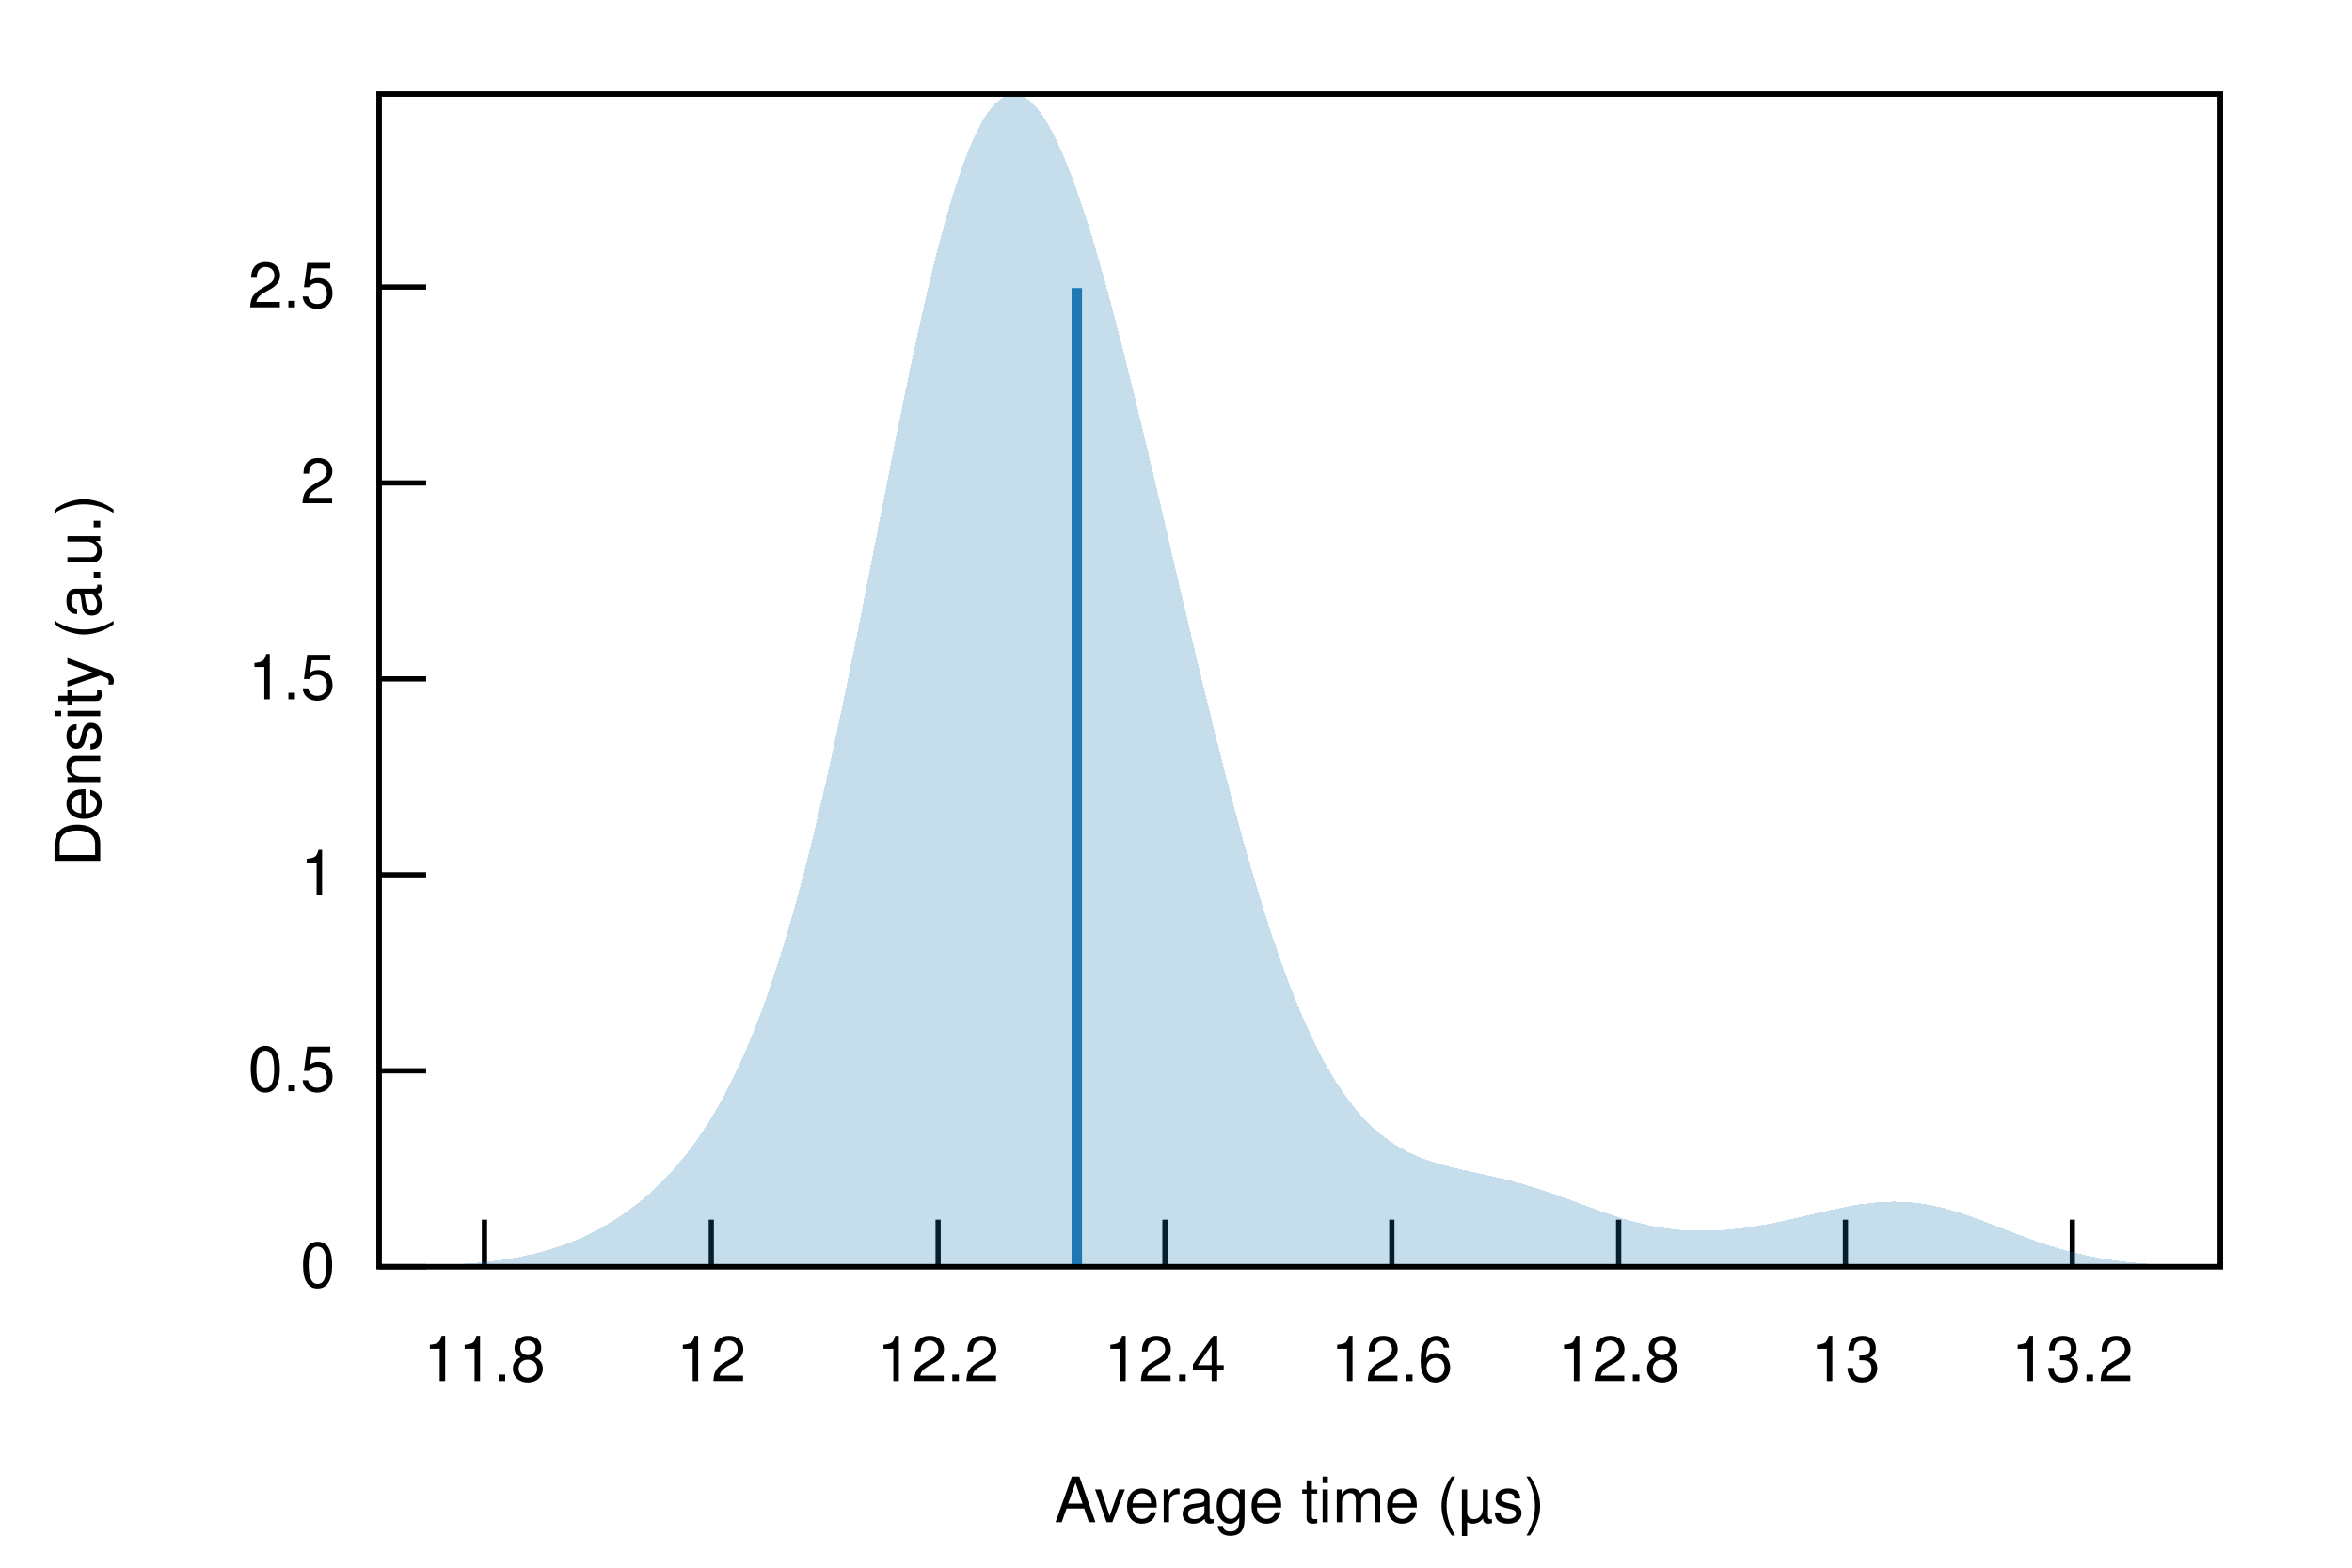
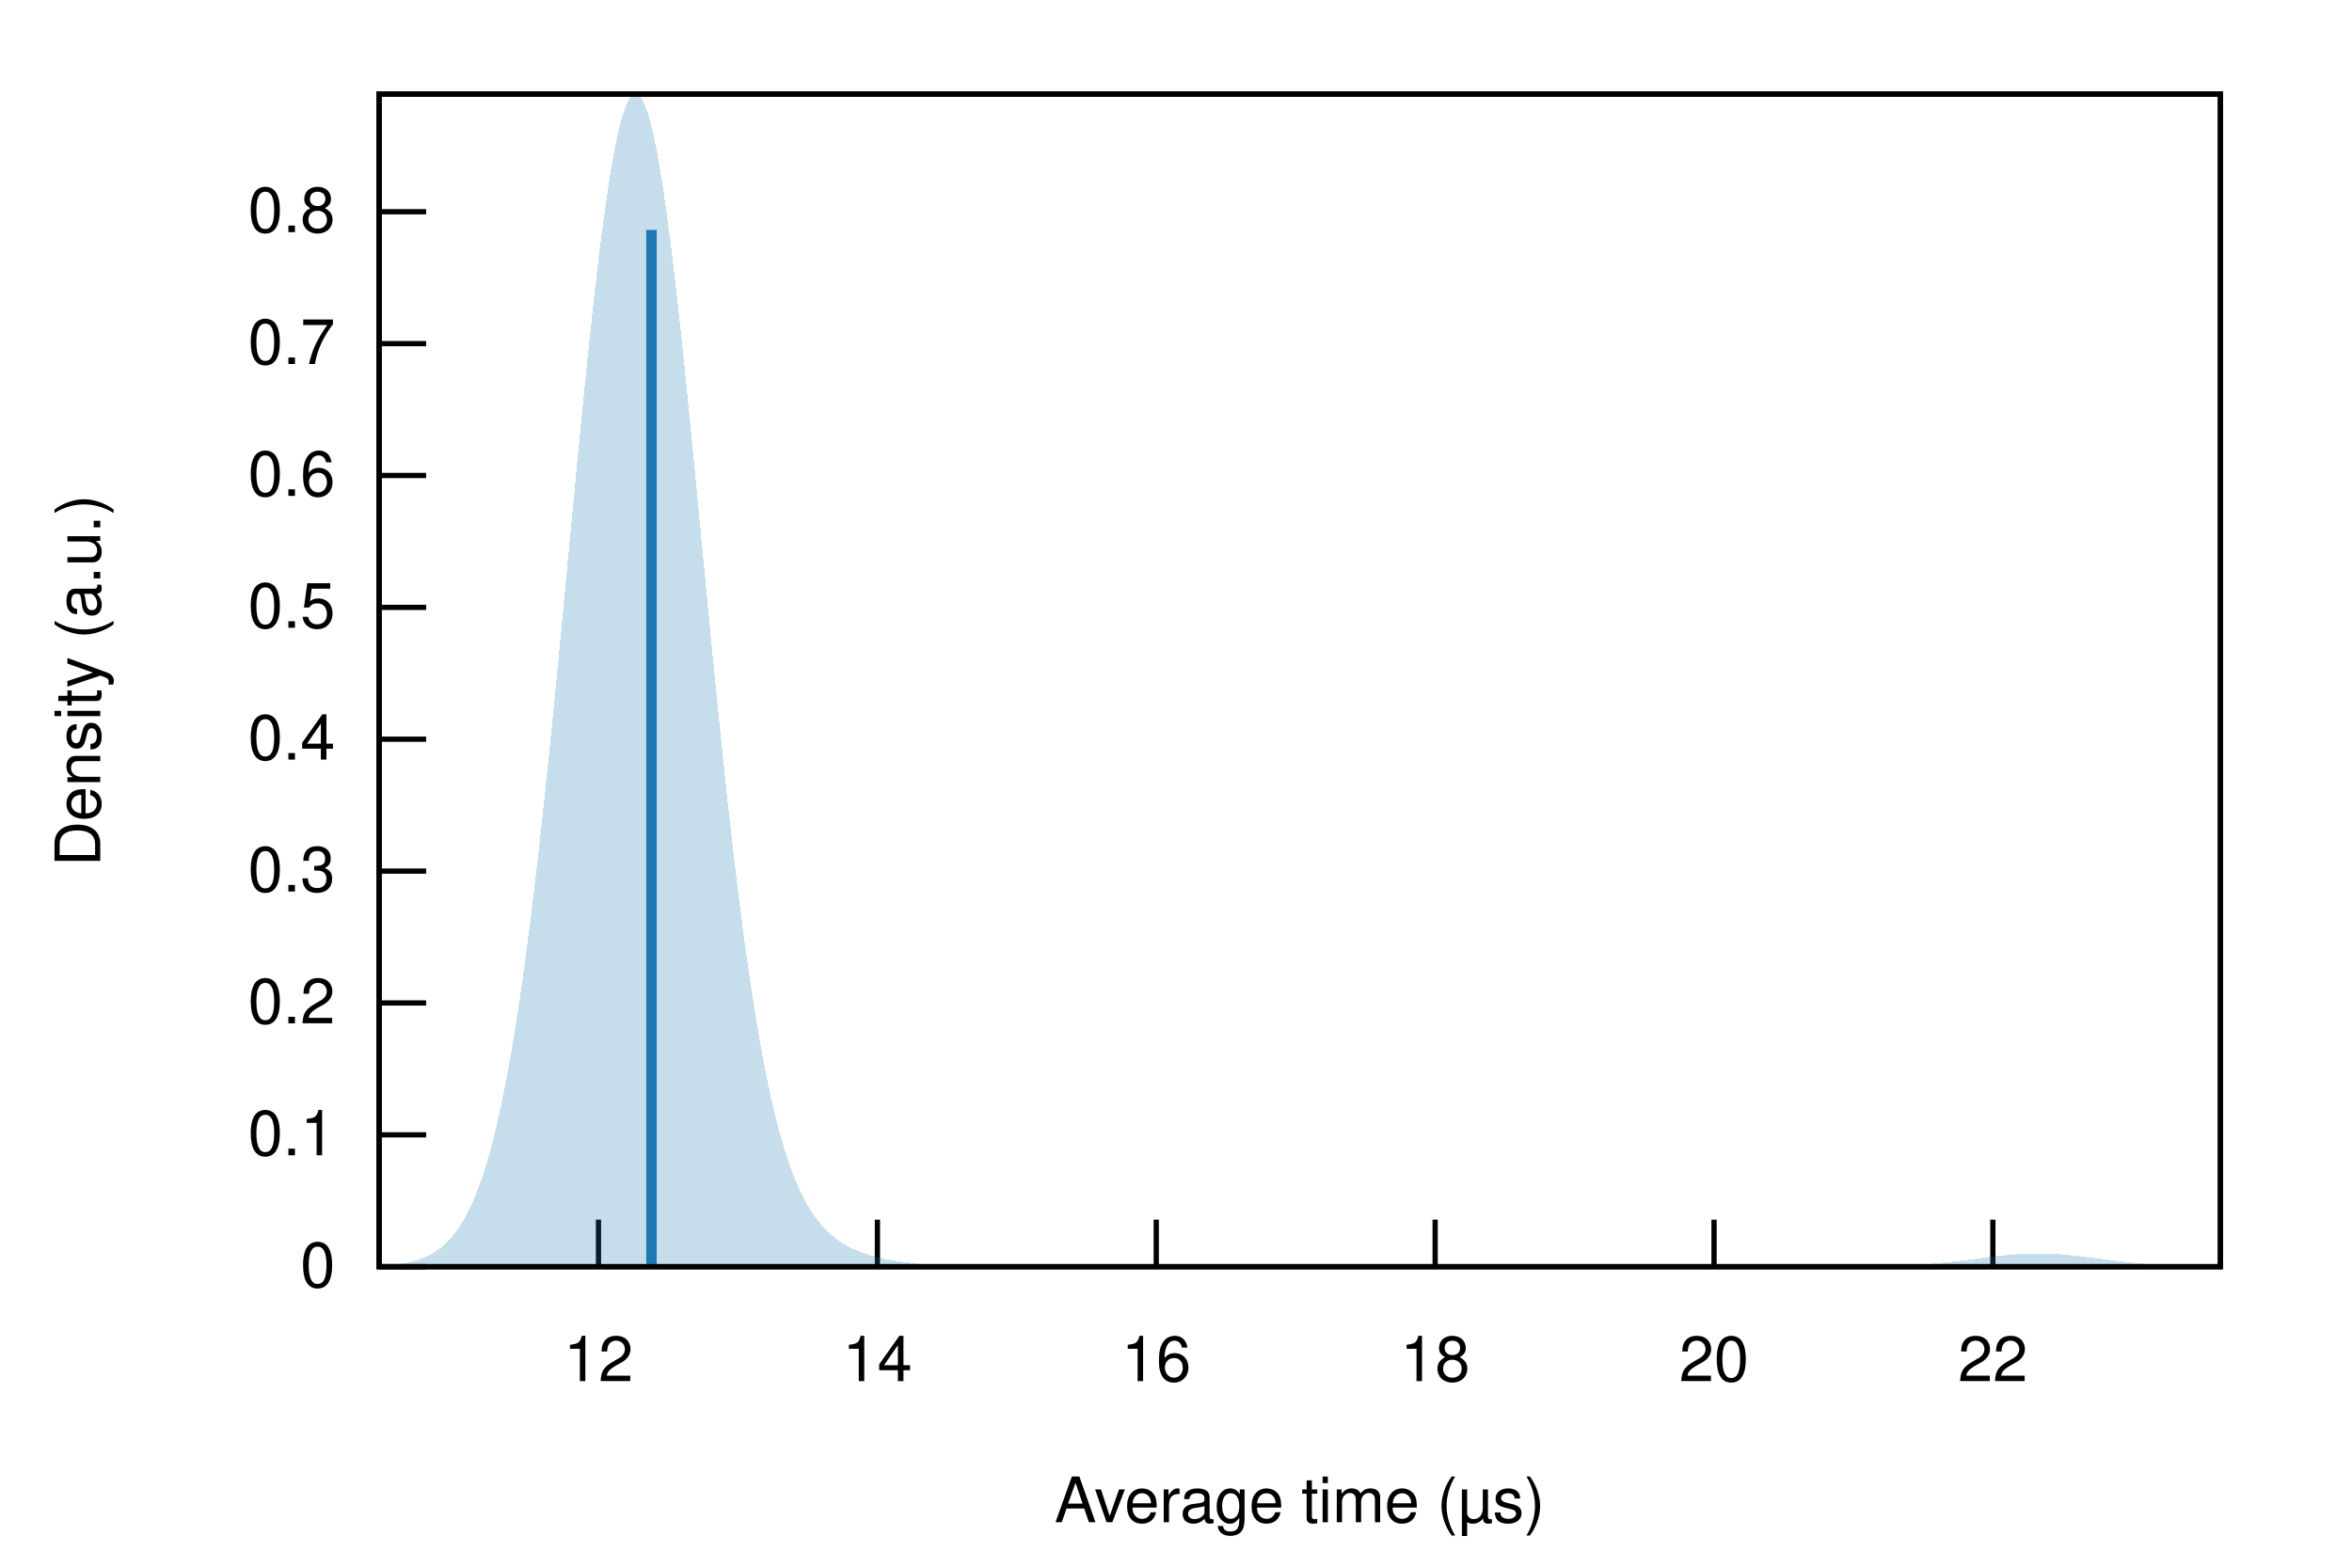
<svg xmlns="http://www.w3.org/2000/svg" xmlns:xlink="http://www.w3.org/1999/xlink" viewBox="0 0 450 300">
  <g id="gnuplot_canvas">
    <rect x="0" y="0" width="450" height="300" fill="none" />
    <defs>
      <circle id="gpDot" r="0.5" stroke-width="0.5" stroke="currentColor" />
      <path id="gpPt0" stroke-width="0.222" stroke="currentColor" d="M-1,0 h2 M0,-1 v2" />
      <path id="gpPt1" stroke-width="0.222" stroke="currentColor" d="M-1,-1 L1,1 M1,-1 L-1,1" />
      <path id="gpPt2" stroke-width="0.222" stroke="currentColor" d="M-1,0 L1,0 M0,-1 L0,1 M-1,-1 L1,1 M-1,1 L1,-1" />
      <rect id="gpPt3" stroke-width="0.222" stroke="currentColor" x="-1" y="-1" width="2" height="2" />
      <rect id="gpPt4" stroke-width="0.222" stroke="currentColor" fill="currentColor" x="-1" y="-1" width="2" height="2" />
      <circle id="gpPt5" stroke-width="0.222" stroke="currentColor" cx="0" cy="0" r="1" />
      <use xlink:href="#gpPt5" id="gpPt6" fill="currentColor" stroke="none" />
      <path id="gpPt7" stroke-width="0.222" stroke="currentColor" d="M0,-1.33 L-1.33,0.67 L1.33,0.67 z" />
      <use xlink:href="#gpPt7" id="gpPt8" fill="currentColor" stroke="none" />
      <use xlink:href="#gpPt7" id="gpPt9" stroke="currentColor" transform="rotate(180)" />
      <use xlink:href="#gpPt9" id="gpPt10" fill="currentColor" stroke="none" />
      <use xlink:href="#gpPt3" id="gpPt11" stroke="currentColor" transform="rotate(45)" />
      <use xlink:href="#gpPt11" id="gpPt12" fill="currentColor" stroke="none" />
      <path id="gpPt13" stroke-width="0.222" stroke="currentColor" d="M0,1.330 L1.265,0.411 L0.782,-1.067 L-0.782,-1.076 L-1.265,0.411 z" />
      <use xlink:href="#gpPt13" id="gpPt14" fill="currentColor" stroke="none" />
      <filter id="textbox" filterUnits="objectBoundingBox" x="0" y="0" height="1" width="1">
        <feFlood flood-color="white" flood-opacity="1" result="bgnd" />
        <feComposite in="SourceGraphic" in2="bgnd" operator="atop" />
      </filter>
      <filter id="greybox" filterUnits="objectBoundingBox" x="0" y="0" height="1" width="1">
        <feFlood flood-color="lightgrey" flood-opacity="1" result="grey" />
        <feComposite in="SourceGraphic" in2="grey" operator="atop" />
      </filter>
    </defs>
    <g fill="none" color="white" stroke="currentColor" stroke-width="1.00" stroke-linecap="butt" stroke-linejoin="miter">
</g>
    <g fill="none" color="black" stroke="currentColor" stroke-width="1.00" stroke-linecap="butt" stroke-linejoin="miter">
      <path stroke="black" d="M72.53,242.40 L81.53,242.40  " />
      <g transform="translate(64.14,246.30)" stroke="none" fill="black" font-family="Helvetica" font-size="12.00" text-anchor="end">
        <text>
          <tspan font-family="Helvetica"> 0</tspan>
        </text>
      </g>
    </g>
    <g fill="none" color="black" stroke="currentColor" stroke-width="1.00" stroke-linecap="butt" stroke-linejoin="miter">
-       <path stroke="black" d="M72.53,204.91 L81.53,204.91  " />
-       <g transform="translate(64.14,208.81)" stroke="none" fill="black" font-family="Helvetica" font-size="12.00" text-anchor="end">
+       <path stroke="black" d="M72.53,217.17 L81.53,217.17  " />
+       <g transform="translate(64.14,221.07)" stroke="none" fill="black" font-family="Helvetica" font-size="12.00" text-anchor="end">
+         <text>
+           <tspan font-family="Helvetica"> 0.1</tspan>
+         </text>
+       </g>
+     </g>
+     <g fill="none" color="black" stroke="currentColor" stroke-width="1.00" stroke-linecap="butt" stroke-linejoin="miter">
+       <path stroke="black" d="M72.53,191.93 L81.53,191.93  " />
+       <g transform="translate(64.14,195.83)" stroke="none" fill="black" font-family="Helvetica" font-size="12.00" text-anchor="end">
+         <text>
+           <tspan font-family="Helvetica"> 0.2</tspan>
+         </text>
+       </g>
+     </g>
+     <g fill="none" color="black" stroke="currentColor" stroke-width="1.00" stroke-linecap="butt" stroke-linejoin="miter">
+       <path stroke="black" d="M72.53,166.70 L81.53,166.70  " />
+       <g transform="translate(64.14,170.60)" stroke="none" fill="black" font-family="Helvetica" font-size="12.00" text-anchor="end">
+         <text>
+           <tspan font-family="Helvetica"> 0.3</tspan>
+         </text>
+       </g>
+     </g>
+     <g fill="none" color="black" stroke="currentColor" stroke-width="1.00" stroke-linecap="butt" stroke-linejoin="miter">
+       <path stroke="black" d="M72.53,141.46 L81.53,141.46  " />
+       <g transform="translate(64.14,145.36)" stroke="none" fill="black" font-family="Helvetica" font-size="12.00" text-anchor="end">
+         <text>
+           <tspan font-family="Helvetica"> 0.4</tspan>
+         </text>
+       </g>
+     </g>
+     <g fill="none" color="black" stroke="currentColor" stroke-width="1.00" stroke-linecap="butt" stroke-linejoin="miter">
+       <path stroke="black" d="M72.53,116.23 L81.53,116.23  " />
+       <g transform="translate(64.14,120.13)" stroke="none" fill="black" font-family="Helvetica" font-size="12.00" text-anchor="end">
        <text>
          <tspan font-family="Helvetica"> 0.5</tspan>
        </text>
      </g>
    </g>
    <g fill="none" color="black" stroke="currentColor" stroke-width="1.00" stroke-linecap="butt" stroke-linejoin="miter">
-       <path stroke="black" d="M72.53,167.41 L81.53,167.41  " />
-       <g transform="translate(64.14,171.31)" stroke="none" fill="black" font-family="Helvetica" font-size="12.00" text-anchor="end">
+       <path stroke="black" d="M72.53,90.99 L81.53,90.99  " />
+       <g transform="translate(64.14,94.89)" stroke="none" fill="black" font-family="Helvetica" font-size="12.00" text-anchor="end">
        <text>
-           <tspan font-family="Helvetica"> 1</tspan>
+           <tspan font-family="Helvetica"> 0.6</tspan>
        </text>
      </g>
    </g>
    <g fill="none" color="black" stroke="currentColor" stroke-width="1.00" stroke-linecap="butt" stroke-linejoin="miter">
-       <path stroke="black" d="M72.53,129.92 L81.53,129.92  " />
-       <g transform="translate(64.14,133.82)" stroke="none" fill="black" font-family="Helvetica" font-size="12.00" text-anchor="end">
+       <path stroke="black" d="M72.53,65.76 L81.53,65.76  " />
+       <g transform="translate(64.14,69.66)" stroke="none" fill="black" font-family="Helvetica" font-size="12.00" text-anchor="end">
        <text>
-           <tspan font-family="Helvetica"> 1.5</tspan>
+           <tspan font-family="Helvetica"> 0.7</tspan>
        </text>
      </g>
    </g>
    <g fill="none" color="black" stroke="currentColor" stroke-width="1.00" stroke-linecap="butt" stroke-linejoin="miter">
-       <path stroke="black" d="M72.53,92.42 L81.53,92.42  " />
-       <g transform="translate(64.14,96.32)" stroke="none" fill="black" font-family="Helvetica" font-size="12.00" text-anchor="end">
+       <path stroke="black" d="M72.53,40.52 L81.53,40.52  " />
+       <g transform="translate(64.14,44.42)" stroke="none" fill="black" font-family="Helvetica" font-size="12.00" text-anchor="end">
        <text>
-           <tspan font-family="Helvetica"> 2</tspan>
+           <tspan font-family="Helvetica"> 0.8</tspan>
        </text>
      </g>
    </g>
    <g fill="none" color="black" stroke="currentColor" stroke-width="1.00" stroke-linecap="butt" stroke-linejoin="miter">
-       <path stroke="black" d="M72.53,54.93 L81.53,54.93  " />
-       <g transform="translate(64.14,58.83)" stroke="none" fill="black" font-family="Helvetica" font-size="12.00" text-anchor="end">
-         <text>
-           <tspan font-family="Helvetica"> 2.5</tspan>
-         </text>
-       </g>
-     </g>
-     <g fill="none" color="black" stroke="currentColor" stroke-width="1.00" stroke-linecap="butt" stroke-linejoin="miter">
-       <path stroke="black" d="M92.69,242.40 L92.69,233.40  " />
-       <g transform="translate(92.69,264.30)" stroke="none" fill="black" font-family="Helvetica" font-size="12.00" text-anchor="middle">
-         <text>
-           <tspan font-family="Helvetica"> 11.8</tspan>
-         </text>
-       </g>
-     </g>
-     <g fill="none" color="black" stroke="currentColor" stroke-width="1.00" stroke-linecap="butt" stroke-linejoin="miter">
-       <path stroke="black" d="M136.09,242.40 L136.09,233.40  " />
-       <g transform="translate(136.09,264.30)" stroke="none" fill="black" font-family="Helvetica" font-size="12.00" text-anchor="middle">
+       <path stroke="black" d="M114.51,242.40 L114.51,233.40  " />
+       <g transform="translate(114.51,264.30)" stroke="none" fill="black" font-family="Helvetica" font-size="12.00" text-anchor="middle">
        <text>
          <tspan font-family="Helvetica"> 12</tspan>
        </text>
      </g>
    </g>
    <g fill="none" color="black" stroke="currentColor" stroke-width="1.00" stroke-linecap="butt" stroke-linejoin="miter">
-       <path stroke="black" d="M179.49,242.40 L179.49,233.40  " />
-       <g transform="translate(179.49,264.30)" stroke="none" fill="black" font-family="Helvetica" font-size="12.00" text-anchor="middle">
+       <path stroke="black" d="M167.87,242.40 L167.87,233.40  " />
+       <g transform="translate(167.87,264.30)" stroke="none" fill="black" font-family="Helvetica" font-size="12.00" text-anchor="middle">
        <text>
-           <tspan font-family="Helvetica"> 12.2</tspan>
+           <tspan font-family="Helvetica"> 14</tspan>
        </text>
      </g>
    </g>
    <g fill="none" color="black" stroke="currentColor" stroke-width="1.00" stroke-linecap="butt" stroke-linejoin="miter">
-       <path stroke="black" d="M222.89,242.40 L222.89,233.40  " />
-       <g transform="translate(222.89,264.30)" stroke="none" fill="black" font-family="Helvetica" font-size="12.00" text-anchor="middle">
+       <path stroke="black" d="M221.22,242.40 L221.22,233.40  " />
+       <g transform="translate(221.22,264.30)" stroke="none" fill="black" font-family="Helvetica" font-size="12.00" text-anchor="middle">
        <text>
-           <tspan font-family="Helvetica"> 12.4</tspan>
+           <tspan font-family="Helvetica"> 16</tspan>
        </text>
      </g>
    </g>
    <g fill="none" color="black" stroke="currentColor" stroke-width="1.00" stroke-linecap="butt" stroke-linejoin="miter">
-       <path stroke="black" d="M266.29,242.40 L266.29,233.40  " />
-       <g transform="translate(266.29,264.30)" stroke="none" fill="black" font-family="Helvetica" font-size="12.00" text-anchor="middle">
+       <path stroke="black" d="M274.58,242.40 L274.58,233.40  " />
+       <g transform="translate(274.58,264.30)" stroke="none" fill="black" font-family="Helvetica" font-size="12.00" text-anchor="middle">
        <text>
-           <tspan font-family="Helvetica"> 12.6</tspan>
+           <tspan font-family="Helvetica"> 18</tspan>
        </text>
      </g>
    </g>
    <g fill="none" color="black" stroke="currentColor" stroke-width="1.00" stroke-linecap="butt" stroke-linejoin="miter">
-       <path stroke="black" d="M309.69,242.40 L309.69,233.40  " />
-       <g transform="translate(309.69,264.30)" stroke="none" fill="black" font-family="Helvetica" font-size="12.00" text-anchor="middle">
+       <path stroke="black" d="M327.94,242.40 L327.94,233.40  " />
+       <g transform="translate(327.94,264.30)" stroke="none" fill="black" font-family="Helvetica" font-size="12.00" text-anchor="middle">
        <text>
-           <tspan font-family="Helvetica"> 12.8</tspan>
+           <tspan font-family="Helvetica"> 20</tspan>
        </text>
      </g>
    </g>
    <g fill="none" color="black" stroke="currentColor" stroke-width="1.00" stroke-linecap="butt" stroke-linejoin="miter">
-       <path stroke="black" d="M353.09,242.40 L353.09,233.40  " />
-       <g transform="translate(353.09,264.30)" stroke="none" fill="black" font-family="Helvetica" font-size="12.00" text-anchor="middle">
+       <path stroke="black" d="M381.29,242.40 L381.29,233.40  " />
+       <g transform="translate(381.29,264.30)" stroke="none" fill="black" font-family="Helvetica" font-size="12.00" text-anchor="middle">
        <text>
-           <tspan font-family="Helvetica"> 13</tspan>
-         </text>
-       </g>
-     </g>
-     <g fill="none" color="black" stroke="currentColor" stroke-width="1.00" stroke-linecap="butt" stroke-linejoin="miter">
-       <path stroke="black" d="M396.49,242.40 L396.49,233.40  " />
-       <g transform="translate(396.49,264.30)" stroke="none" fill="black" font-family="Helvetica" font-size="12.00" text-anchor="middle">
-         <text>
-           <tspan font-family="Helvetica"> 13.2</tspan>
+           <tspan font-family="Helvetica"> 22</tspan>
        </text>
      </g>
    </g>
    <g fill="none" color="black" stroke="currentColor" stroke-width="1.00" stroke-linecap="butt" stroke-linejoin="miter">
</g>
    <g fill="none" color="black" stroke="currentColor" stroke-width="1.00" stroke-linecap="butt" stroke-linejoin="miter">
      <path stroke="black" d="M72.53,18.01 L72.53,242.40 L424.82,242.40 L424.82,18.01 L72.53,18.01 Z  " />
    </g>
    <g fill="none" color="black" stroke="currentColor" stroke-width="1.00" stroke-linecap="butt" stroke-linejoin="miter">
</g>
    <g id="gnuplot_plot_1">
      <g fill="none" color="black" stroke="currentColor" stroke-width="1.00" stroke-linecap="butt" stroke-linejoin="miter">
        <g stroke="none" shape-rendering="crispEdges">
-           <polygon fill="rgb( 31, 120, 180)" fill-opacity="0.25" points="72.53,242.35 73.24,242.34 73.94,242.34 74.65,242.33 75.35,242.32 76.06,242.31 76.77,242.30 77.47,242.29 78.18,242.28 78.88,242.26 79.59,242.25 80.30,242.23 81.00,242.21 81.71,242.19 82.41,242.17 83.12,242.14 83.83,242.12 84.53,242.09 85.24,242.05 85.94,242.02 86.65,241.98 87.36,241.94 88.06,241.89 88.77,241.85 89.47,241.79 90.18,241.74 90.89,241.68 91.59,241.61 92.30,241.54 93.00,241.47 93.71,241.39 94.42,241.30 95.12,241.21 95.83,241.11 96.53,241.01 97.24,240.90 97.95,240.78 98.65,240.65 99.36,240.52 100.06,240.38 100.77,240.23 101.48,240.07 102.18,239.91 102.89,239.73 103.59,239.55 104.30,239.35 105.01,239.15 105.71,238.93 106.42,238.70 107.12,238.47 107.83,238.22 108.54,237.96 109.24,237.69 109.95,237.40 110.65,237.10 111.36,236.79 112.07,236.47 112.77,236.13 113.48,235.78 114.18,235.42 114.89,235.03 115.60,234.64 116.30,234.23 117.01,233.80 117.71,233.36 118.42,232.90 119.13,232.42 119.83,231.93 120.54,231.41 121.24,230.88 121.95,230.33 122.66,229.76 123.36,229.17 124.07,228.56 124.77,227.92 125.48,227.26 126.19,226.58 126.89,225.87 127.60,225.14 128.30,224.38 129.01,223.60 129.72,222.78 130.42,221.94 131.13,221.06 131.83,220.16 132.54,219.21 133.25,218.24 133.95,217.22 134.66,216.17 135.36,215.08 136.07,213.95 136.78,212.77 137.48,211.55 138.19,210.28 138.89,208.97 139.60,207.60 140.31,206.19 141.01,204.72 141.72,203.19 142.42,201.61 143.13,199.96 143.84,198.26 144.54,196.50 145.25,194.67 145.95,192.77 146.66,190.81 147.37,188.78 148.07,186.68 148.78,184.51 149.48,182.27 150.19,179.96 150.90,177.58 151.60,175.12 152.31,172.59 153.01,169.99 153.72,167.32 154.43,164.58 155.13,161.76 155.84,158.88 156.54,155.93 157.25,152.91 157.96,149.83 158.66,146.69 159.37,143.49 160.07,140.23 160.78,136.92 161.48,133.56 162.19,130.16 162.90,126.71 163.60,123.23 164.31,119.72 165.01,116.18 165.72,112.61 166.43,109.03 167.13,105.44 167.84,101.85 168.54,98.25 169.25,94.67 169.96,91.09 170.66,87.54 171.37,84.01 172.07,80.51 172.78,77.05 173.49,73.64 174.19,70.27 174.90,66.97 175.60,63.73 176.31,60.56 177.02,57.47 177.72,54.46 178.43,51.54 179.13,48.71 179.84,45.99 180.55,43.36 181.25,40.85 181.96,38.45 182.66,36.17 183.37,34.01 184.08,31.98 184.78,30.07 185.49,28.30 186.19,26.67 186.90,25.17 187.61,23.81 188.31,22.59 189.02,21.52 189.72,20.58 190.43,19.80 191.14,19.15 191.84,18.65 192.55,18.30 193.25,18.08 193.96,18.01 194.67,18.08 195.37,18.29 196.08,18.63 196.78,19.11 197.49,19.72 198.20,20.46 198.90,21.33 199.61,22.32 200.31,23.43 201.02,24.66 201.73,26.00 202.43,27.46 203.14,29.01 203.84,30.68 204.55,32.44 205.26,34.29 205.96,36.24 206.67,38.27 207.37,40.39 208.08,42.58 208.79,44.85 209.49,47.19 210.20,49.60 210.90,52.07 211.61,54.60 212.32,57.19 213.02,59.83 213.73,62.51 214.43,65.25 215.14,68.02 215.85,70.83 216.55,73.67 217.26,76.55 217.96,79.45 218.67,82.38 219.38,85.32 220.08,88.29 220.79,91.27 221.49,94.26 222.20,97.27 222.91,100.28 223.61,103.29 224.32,106.30 225.02,109.32 225.73,112.32 226.44,115.32 227.14,118.32 227.85,121.29 228.55,124.26 229.26,127.20 229.97,130.13 230.67,133.03 231.38,135.91 232.08,138.76 232.79,141.59 233.50,144.38 234.20,147.13 234.91,149.85 235.61,152.54 236.32,155.18 237.03,157.78 237.73,160.34 238.44,162.85 239.14,165.31 239.85,167.72 240.56,170.09 241.26,172.40 241.97,174.66 242.67,176.86 243.38,179.01 244.09,181.10 244.79,183.14 245.50,185.11 246.20,187.03 246.91,188.89 247.62,190.69 248.32,192.43 249.03,194.11 249.73,195.74 250.44,197.30 251.15,198.80 251.85,200.25 252.56,201.64 253.26,202.97 253.97,204.24 254.68,205.46 255.38,206.62 256.09,207.73 256.79,208.79 257.50,209.80 258.21,210.76 258.91,211.67 259.62,212.53 260.32,213.34 261.03,214.11 261.74,214.84 262.44,215.53 263.15,216.18 263.85,216.79 264.56,217.36 265.27,217.90 265.97,218.40 266.68,218.87 267.38,219.32 268.09,219.73 268.80,220.12 269.50,220.48 270.21,220.82 270.91,221.14 271.62,221.44 272.33,221.71 273.03,221.97 273.74,222.22 274.44,222.45 275.15,222.66 275.86,222.87 276.56,223.06 277.27,223.24 277.97,223.42 278.68,223.59 279.39,223.75 280.09,223.91 280.80,224.07 281.50,224.22 282.21,224.38 282.92,224.53 283.62,224.68 284.33,224.84 285.03,224.99 285.74,225.15 286.45,225.32 287.15,225.48 287.86,225.65 288.56,225.83 289.27,226.01 289.98,226.20 290.68,226.39 291.39,226.59 292.09,226.80 292.80,227.01 293.51,227.23 294.21,227.45 294.92,227.68 295.62,227.91 296.33,228.15 297.04,228.40 297.74,228.65 298.45,228.90 299.15,229.15 299.86,229.41 300.57,229.67 301.27,229.93 301.98,230.20 302.68,230.46 303.39,230.72 304.10,230.98 304.80,231.24 305.51,231.49 306.21,231.75 306.92,232.00 307.63,232.24 308.33,232.48 309.04,232.71 309.74,232.94 310.45,233.16 311.16,233.37 311.86,233.57 312.57,233.76 313.27,233.95 313.98,234.12 314.69,234.29 315.39,234.45 316.10,234.59 316.80,234.73 317.51,234.85 318.22,234.97 318.92,235.07 319.63,235.17 320.33,235.25 321.04,235.32 321.75,235.38 322.45,235.43 323.16,235.47 323.86,235.50 324.57,235.52 325.28,235.53 325.98,235.53 326.69,235.52 327.39,235.50 328.10,235.48 328.81,235.44 329.51,235.39 330.22,235.34 330.92,235.28 331.63,235.21 332.34,235.13 333.04,235.05 333.75,234.95 334.45,234.86 335.16,234.75 335.87,234.64 336.57,234.52 337.28,234.40 337.98,234.27 338.69,234.13 339.39,233.99 340.10,233.85 340.81,233.70 341.51,233.55 342.22,233.40 342.92,233.24 343.63,233.08 344.34,232.91 345.04,232.75 345.75,232.59 346.45,232.42 347.16,232.25 347.87,232.09 348.57,231.93 349.28,231.76 349.98,231.61 350.69,231.45 351.40,231.30 352.10,231.15 352.81,231.01 353.51,230.87 354.22,230.74 354.93,230.62 355.63,230.51 356.34,230.40 357.04,230.31 357.75,230.22 358.46,230.15 359.16,230.08 359.87,230.03 360.57,229.99 361.28,229.96 361.99,229.95 362.69,229.95 363.40,229.96 364.10,229.98 364.81,230.02 365.52,230.08 366.22,230.15 366.93,230.23 367.63,230.32 368.34,230.43 369.05,230.56 369.75,230.69 370.46,230.84 371.16,231.00 371.87,231.18 372.58,231.37 373.28,231.56 373.99,231.77 374.69,231.99 375.40,232.21 376.11,232.45 376.81,232.69 377.52,232.94 378.22,233.19 378.93,233.45 379.64,233.72 380.34,233.99 381.05,234.26 381.75,234.53 382.46,234.81 383.17,235.08 383.87,235.36 384.58,235.63 385.28,235.91 385.99,236.18 386.70,236.45 387.40,236.71 388.11,236.97 388.81,237.23 389.52,237.48 390.23,237.72 390.93,237.96 391.64,238.20 392.34,238.42 393.05,238.64 393.76,238.85 394.46,239.06 395.17,239.26 395.87,239.45 396.58,239.63 397.29,239.81 397.99,239.97 398.70,240.13 399.40,240.29 400.11,240.43 400.82,240.57 401.52,240.70 402.23,240.82 402.93,240.94 403.64,241.05 404.35,241.15 405.05,241.25 405.76,241.34 406.46,241.43 407.17,241.51 407.88,241.58 408.58,241.65 409.29,241.72 409.99,241.78 410.70,241.83 411.41,241.88 412.11,241.93 412.82,241.97 413.52,242.01 414.23,242.05 414.94,242.08 415.64,242.11 416.35,242.14 417.05,242.17 417.76,242.19 418.47,242.21 419.17,242.23 419.88,242.25 420.58,242.27 421.29,242.28 422.00,242.29 422.70,242.31 423.41,242.32 424.11,242.33 424.82,242.33 424.82,242.40 424.11,242.40 423.41,242.40 422.70,242.40 422.00,242.40 421.29,242.40 420.58,242.40 419.88,242.40 419.17,242.40 418.47,242.40 417.76,242.40 417.05,242.40 416.35,242.40 415.64,242.40 414.94,242.40 414.23,242.40 413.52,242.40 412.82,242.40 412.11,242.40 411.41,242.40 410.70,242.40 409.99,242.40 409.29,242.40 408.58,242.40 407.88,242.40 407.17,242.40 406.46,242.40 405.76,242.40 405.05,242.40 404.35,242.40 403.64,242.40 402.93,242.40 402.23,242.40 401.52,242.40 400.82,242.40 400.11,242.40 399.40,242.40 398.70,242.40 397.99,242.40 397.29,242.40 396.58,242.40 395.87,242.40 395.17,242.40 394.46,242.40 393.76,242.40 393.05,242.40 392.34,242.40 391.64,242.40 390.93,242.40 390.23,242.40 389.52,242.40 388.81,242.40 388.11,242.40 387.40,242.40 386.70,242.40 385.99,242.40 385.28,242.40 384.58,242.40 383.87,242.40 383.17,242.40 382.46,242.40 381.75,242.40 381.05,242.40 380.34,242.40 379.64,242.40 378.93,242.40 378.22,242.40 377.52,242.40 376.81,242.40 376.11,242.40 375.40,242.40 374.69,242.40 373.99,242.40 373.28,242.40 372.58,242.40 371.87,242.40 371.16,242.40 370.46,242.40 369.75,242.40 369.05,242.40 368.34,242.40 367.63,242.40 366.93,242.40 366.22,242.40 365.52,242.40 364.81,242.40 364.10,242.40 363.40,242.40 362.69,242.40 361.99,242.40 361.28,242.40 360.57,242.40 359.87,242.40 359.16,242.40 358.46,242.40 357.75,242.40 357.04,242.40 356.34,242.40 355.63,242.40 354.93,242.40 354.22,242.40 353.51,242.40 352.81,242.40 352.10,242.40 351.40,242.40 350.69,242.40 349.98,242.40 349.28,242.40 348.57,242.40 347.87,242.40 347.16,242.40 346.45,242.40 345.75,242.40 345.04,242.40 344.34,242.40 343.63,242.40 342.92,242.40 342.22,242.40 341.51,242.40 340.81,242.40 340.10,242.40 339.39,242.40 338.69,242.40 337.98,242.40 337.28,242.40 336.57,242.40 335.87,242.40 335.16,242.40 334.45,242.40 333.75,242.40 333.04,242.40 332.34,242.40 331.63,242.40 330.92,242.40 330.22,242.40 329.51,242.40 328.81,242.40 328.10,242.40 327.39,242.40 326.69,242.40 325.98,242.40 325.28,242.40 324.57,242.40 323.86,242.40 323.16,242.40 322.45,242.40 321.75,242.40 321.04,242.40 320.33,242.40 319.63,242.40 318.92,242.40 318.22,242.40 317.51,242.40 316.80,242.40 316.10,242.40 315.39,242.40 314.69,242.40 313.98,242.40 313.27,242.40 312.57,242.40 311.86,242.40 311.16,242.40 310.45,242.40 309.74,242.40 309.04,242.40 308.33,242.40 307.63,242.40 306.92,242.40 306.21,242.40 305.51,242.40 304.80,242.40 304.10,242.40 303.39,242.40 302.68,242.40 301.98,242.40 301.27,242.40 300.57,242.40 299.86,242.40 299.15,242.40 298.45,242.40 297.74,242.40 297.04,242.40 296.33,242.40 295.62,242.40 294.92,242.40 294.21,242.40 293.51,242.40 292.80,242.40 292.09,242.40 291.39,242.40 290.68,242.40 289.98,242.40 289.27,242.40 288.56,242.40 287.86,242.40 287.15,242.40 286.45,242.40 285.74,242.40 285.03,242.40 284.33,242.40 283.62,242.40 282.92,242.40 282.21,242.40 281.50,242.40 280.80,242.40 280.09,242.40 279.39,242.40 278.68,242.40 277.97,242.40 277.27,242.40 276.56,242.40 275.86,242.40 275.15,242.40 274.44,242.40 273.74,242.40 273.03,242.40 272.33,242.40 271.62,242.40 270.91,242.40 270.21,242.40 269.50,242.40 268.80,242.40 268.09,242.40 267.38,242.40 266.68,242.40 265.97,242.40 265.27,242.40 264.56,242.40 263.85,242.40 263.15,242.40 262.44,242.40 261.74,242.40 261.03,242.40 260.32,242.40 259.62,242.40 258.91,242.40 258.21,242.40 257.50,242.40 256.79,242.40 256.09,242.40 255.38,242.40 254.68,242.40 253.97,242.40 253.26,242.40 252.56,242.40 251.85,242.40 251.15,242.40 250.44,242.40 249.73,242.40 249.03,242.40 248.32,242.40 247.62,242.40 246.91,242.40 246.20,242.40 245.50,242.40 244.79,242.40 244.09,242.40 243.38,242.40 242.67,242.40 241.97,242.40 241.26,242.40 240.56,242.40 239.85,242.40 239.14,242.40 238.44,242.40 237.73,242.40 237.03,242.40 236.32,242.40 235.61,242.40 234.91,242.40 234.20,242.40 233.50,242.40 232.79,242.40 232.08,242.40 231.38,242.40 230.67,242.40 229.97,242.40 229.26,242.40 228.55,242.40 227.85,242.40 227.14,242.40 226.44,242.40 225.73,242.40 225.02,242.40 224.32,242.40 223.61,242.40 222.91,242.40 222.20,242.40 221.49,242.40 220.79,242.40 220.08,242.40 219.38,242.40 218.67,242.40 217.96,242.40 217.26,242.40 216.55,242.40 215.85,242.40 215.14,242.40 214.43,242.40 213.73,242.40 213.02,242.40 212.32,242.40 211.61,242.40 210.90,242.40 210.20,242.40 209.49,242.40 208.79,242.40 208.08,242.40 207.37,242.40 206.67,242.40 205.96,242.40 205.26,242.40 204.55,242.40 203.84,242.40 203.14,242.40 202.43,242.40 201.73,242.40 201.02,242.40 200.31,242.40 199.61,242.40 198.90,242.40 198.20,242.40 197.49,242.40 196.78,242.40 196.08,242.40 195.37,242.40 194.67,242.40 193.96,242.40 193.25,242.40 192.55,242.40 191.84,242.40 191.14,242.40 190.43,242.40 189.72,242.40 189.02,242.40 188.31,242.40 187.61,242.40 186.90,242.40 186.19,242.40 185.49,242.40 184.78,242.40 184.08,242.40 183.37,242.40 182.66,242.40 181.96,242.40 181.25,242.40 180.55,242.40 179.84,242.40 179.13,242.40 178.43,242.40 177.72,242.40 177.02,242.40 176.31,242.40 175.60,242.40 174.90,242.40 174.19,242.40 173.49,242.40 172.78,242.40 172.07,242.40 171.37,242.40 170.66,242.40 169.96,242.40 169.25,242.40 168.54,242.40 167.84,242.40 167.13,242.40 166.43,242.40 165.72,242.40 165.01,242.40 164.31,242.40 163.60,242.40 162.90,242.40 162.19,242.40 161.48,242.40 160.78,242.40 160.07,242.40 159.37,242.40 158.66,242.40 157.96,242.40 157.25,242.40 156.54,242.40 155.84,242.40 155.13,242.40 154.43,242.40 153.72,242.40 153.01,242.40 152.31,242.40 151.60,242.40 150.90,242.40 150.19,242.40 149.48,242.40 148.78,242.40 148.07,242.40 147.37,242.40 146.66,242.40 145.95,242.40 145.25,242.40 144.54,242.40 143.84,242.40 143.13,242.40 142.42,242.40 141.72,242.40 141.01,242.40 140.31,242.40 139.60,242.40 138.89,242.40 138.19,242.40 137.48,242.40 136.78,242.40 136.07,242.40 135.36,242.40 134.66,242.40 133.95,242.40 133.25,242.40 132.54,242.40 131.83,242.40 131.13,242.40 130.42,242.40 129.72,242.40 129.01,242.40 128.30,242.40 127.60,242.40 126.89,242.40 126.19,242.40 125.48,242.40 124.77,242.40 124.07,242.40 123.36,242.40 122.66,242.40 121.95,242.40 121.24,242.40 120.54,242.40 119.83,242.40 119.13,242.40 118.42,242.40 117.71,242.40 117.01,242.40 116.30,242.40 115.60,242.40 114.89,242.40 114.18,242.40 113.48,242.40 112.77,242.40 112.07,242.40 111.36,242.40 110.65,242.40 109.95,242.40 109.24,242.40 108.54,242.40 107.83,242.40 107.12,242.40 106.42,242.40 105.71,242.40 105.01,242.40 104.30,242.40 103.59,242.40 102.89,242.40 102.18,242.40 101.48,242.40 100.77,242.40 100.06,242.40 99.36,242.40 98.65,242.40 97.95,242.40 97.24,242.40 96.53,242.40 95.83,242.40 95.12,242.40 94.42,242.40 93.71,242.40 93.00,242.40 92.30,242.40 91.59,242.40 90.89,242.40 90.18,242.40 89.47,242.40 88.77,242.40 88.06,242.40 87.36,242.40 86.65,242.40 85.94,242.40 85.24,242.40 84.53,242.40 83.83,242.40 83.12,242.40 82.41,242.40 81.71,242.40 81.00,242.40 80.30,242.40 79.59,242.40 78.88,242.40 78.18,242.40 77.47,242.40 76.77,242.40 76.06,242.40 75.35,242.40 74.65,242.40 73.94,242.40 73.24,242.40 72.53,242.40 " />
+           <polygon fill="rgb( 31, 120, 180)" fill-opacity="0.25" points="72.53,242.22 73.24,242.18 73.94,242.13 74.65,242.07 75.35,242.00 76.06,241.91 76.77,241.81 77.47,241.69 78.18,241.55 78.88,241.39 79.59,241.20 80.30,240.97 81.00,240.71 81.71,240.40 82.41,240.04 83.12,239.63 83.83,239.16 84.53,238.62 85.24,237.99 85.94,237.28 86.65,236.48 87.36,235.57 88.06,234.53 88.77,233.37 89.47,232.07 90.18,230.61 90.89,228.98 91.59,227.17 92.30,225.17 93.00,222.96 93.71,220.53 94.42,217.86 95.12,214.94 95.83,211.77 96.53,208.33 97.24,204.61 97.95,200.60 98.65,196.31 99.36,191.71 100.06,186.82 100.77,181.63 101.48,176.14 102.18,170.37 102.89,164.33 103.59,158.02 104.30,151.47 105.01,144.70 105.71,137.72 106.42,130.58 107.12,123.31 107.83,115.93 108.54,108.50 109.24,101.04 109.95,93.62 110.65,86.27 111.36,79.04 112.07,71.99 112.77,65.17 113.48,58.63 114.18,52.42 114.89,46.58 115.60,41.18 116.30,36.25 117.01,31.83 117.71,27.97 118.42,24.70 119.13,22.05 119.83,20.04 120.54,18.69 121.24,18.01 121.95,18.01 122.66,18.69 123.36,20.04 124.07,22.05 124.77,24.70 125.48,27.96 126.19,31.81 126.89,36.21 127.60,41.13 128.30,46.51 129.01,52.32 129.72,58.50 130.42,65.00 131.13,71.78 131.83,78.78 132.54,85.95 133.25,93.23 133.95,100.59 134.66,107.97 135.36,115.32 136.07,122.61 136.78,129.79 137.48,136.83 138.19,143.70 138.89,150.37 139.60,156.81 140.31,163.00 141.01,168.93 141.72,174.59 142.42,179.95 143.13,185.03 143.84,189.81 144.54,194.29 145.25,198.48 145.95,202.39 146.66,206.01 147.37,209.36 148.07,212.45 148.78,215.28 149.48,217.88 150.19,220.25 150.90,222.41 151.60,224.38 152.31,226.15 153.01,227.76 153.72,229.21 154.43,230.52 155.13,231.69 155.84,232.75 156.54,233.69 157.25,234.54 157.96,235.30 158.66,235.98 159.37,236.59 160.07,237.14 160.78,237.63 161.48,238.07 162.19,238.47 162.90,238.83 163.60,239.15 164.31,239.44 165.01,239.71 165.72,239.95 166.43,240.18 167.13,240.38 167.84,240.56 168.54,240.73 169.25,240.89 169.96,241.03 170.66,241.16 171.37,241.28 172.07,241.39 172.78,241.49 173.49,241.59 174.19,241.67 174.90,241.75 175.60,241.82 176.31,241.89 177.02,241.95 177.72,242.00 178.43,242.05 179.13,242.09 179.84,242.13 180.55,242.16 181.25,242.19 181.96,242.22 182.66,242.25 183.37,242.27 184.08,242.29 184.78,242.30 185.49,242.32 186.19,242.33 186.90,242.34 187.61,242.35 188.31,242.36 189.02,242.36 189.72,242.37 190.43,242.38 191.14,242.38 191.84,242.38 192.55,242.39 193.25,242.39 193.96,242.39 194.67,242.39 195.37,242.39 196.08,242.40 196.78,242.40 197.49,242.40 198.20,242.40 198.90,242.40 199.61,242.40 200.31,242.40 201.02,242.40 201.73,242.40 202.43,242.40 203.14,242.40 203.84,242.40 204.55,242.40 205.26,242.40 205.96,242.40 206.67,242.40 207.37,242.40 208.08,242.40 208.79,242.40 209.49,242.40 210.20,242.40 210.90,242.40 211.61,242.40 212.32,242.40 213.02,242.40 213.73,242.40 214.43,242.40 215.14,242.40 215.85,242.40 216.55,242.40 217.26,242.40 217.96,242.40 218.67,242.40 219.38,242.40 220.08,242.40 220.79,242.40 221.49,242.40 222.20,242.40 222.91,242.40 223.61,242.40 224.32,242.40 225.02,242.40 225.73,242.40 226.44,242.40 227.14,242.40 227.85,242.40 228.55,242.40 229.26,242.40 229.97,242.40 230.67,242.40 231.38,242.40 232.08,242.40 232.79,242.40 233.50,242.40 234.20,242.40 234.91,242.40 235.61,242.40 236.32,242.40 237.03,242.40 237.73,242.40 238.44,242.40 239.14,242.40 239.85,242.40 240.56,242.40 241.26,242.40 241.97,242.40 242.67,242.40 243.38,242.40 244.09,242.40 244.79,242.40 245.50,242.40 246.20,242.40 246.91,242.40 247.62,242.40 248.32,242.40 249.03,242.40 249.73,242.40 250.44,242.40 251.15,242.40 251.85,242.40 252.56,242.40 253.26,242.40 253.97,242.40 254.68,242.40 255.38,242.40 256.09,242.40 256.79,242.40 257.50,242.40 258.21,242.40 258.91,242.40 259.62,242.40 260.32,242.40 261.03,242.40 261.74,242.40 262.44,242.40 263.15,242.40 263.85,242.40 264.56,242.40 265.27,242.40 265.97,242.40 266.68,242.40 267.38,242.40 268.09,242.40 268.80,242.40 269.50,242.40 270.21,242.40 270.91,242.40 271.62,242.40 272.33,242.40 273.03,242.40 273.74,242.40 274.44,242.40 275.15,242.40 275.86,242.40 276.56,242.40 277.27,242.40 277.97,242.40 278.68,242.40 279.39,242.40 280.09,242.40 280.80,242.40 281.50,242.40 282.21,242.40 282.92,242.40 283.62,242.40 284.33,242.40 285.03,242.40 285.74,242.40 286.45,242.40 287.15,242.40 287.86,242.40 288.56,242.40 289.27,242.40 289.98,242.40 290.68,242.40 291.39,242.40 292.09,242.40 292.80,242.40 293.51,242.40 294.21,242.40 294.92,242.40 295.62,242.40 296.33,242.40 297.04,242.40 297.74,242.40 298.45,242.40 299.15,242.40 299.86,242.40 300.57,242.40 301.27,242.40 301.98,242.40 302.68,242.40 303.39,242.40 304.10,242.40 304.80,242.40 305.51,242.40 306.21,242.40 306.92,242.40 307.63,242.40 308.33,242.40 309.04,242.40 309.74,242.40 310.45,242.40 311.16,242.40 311.86,242.40 312.57,242.40 313.27,242.40 313.98,242.40 314.69,242.40 315.39,242.40 316.10,242.40 316.80,242.40 317.51,242.40 318.22,242.40 318.92,242.40 319.63,242.40 320.33,242.40 321.04,242.40 321.75,242.40 322.45,242.40 323.16,242.40 323.86,242.40 324.57,242.40 325.28,242.40 325.98,242.40 326.69,242.40 327.39,242.40 328.10,242.40 328.81,242.40 329.51,242.40 330.22,242.40 330.92,242.40 331.63,242.40 332.34,242.40 333.04,242.40 333.75,242.40 334.45,242.40 335.16,242.40 335.87,242.40 336.57,242.40 337.28,242.40 337.98,242.40 338.69,242.40 339.39,242.40 340.10,242.40 340.81,242.40 341.51,242.40 342.22,242.40 342.92,242.40 343.63,242.40 344.34,242.40 345.04,242.40 345.75,242.40 346.45,242.40 347.16,242.40 347.87,242.40 348.57,242.40 349.28,242.39 349.98,242.39 350.69,242.39 351.40,242.39 352.10,242.39 352.81,242.38 353.51,242.38 354.22,242.38 354.93,242.37 355.63,242.37 356.34,242.36 357.04,242.35 357.75,242.34 358.46,242.33 359.16,242.32 359.87,242.31 360.57,242.29 361.28,242.28 361.99,242.26 362.69,242.24 363.40,242.21 364.10,242.18 364.81,242.15 365.52,242.12 366.22,242.08 366.93,242.04 367.63,241.99 368.34,241.94 369.05,241.89 369.75,241.83 370.46,241.77 371.16,241.71 371.87,241.64 372.58,241.56 373.28,241.49 373.99,241.40 374.69,241.32 375.40,241.23 376.11,241.14 376.81,241.05 377.52,240.96 378.22,240.87 378.93,240.77 379.64,240.68 380.34,240.59 381.05,240.50 381.75,240.41 382.46,240.33 383.17,240.25 383.87,240.18 384.58,240.11 385.28,240.05 385.99,240.00 386.70,239.96 387.40,239.92 388.11,239.89 388.81,239.87 389.52,239.86 390.23,239.86 390.93,239.87 391.64,239.89 392.34,239.92 393.05,239.95 393.76,240.00 394.46,240.05 395.17,240.11 395.87,240.17 396.58,240.25 397.29,240.32 397.99,240.41 398.70,240.49 399.40,240.58 400.11,240.67 400.82,240.76 401.52,240.86 402.23,240.95 402.93,241.04 403.64,241.13 404.35,241.22 405.05,241.31 405.76,241.40 406.46,241.48 407.17,241.55 407.88,241.63 408.58,241.70 409.29,241.77 409.99,241.83 410.70,241.89 411.41,241.94 412.11,241.99 412.82,242.03 413.52,242.08 414.23,242.11 414.94,242.15 415.64,242.18 416.35,242.21 417.05,242.23 417.76,242.26 418.47,242.27 419.17,242.29 419.88,242.31 420.58,242.32 421.29,242.33 422.00,242.34 422.70,242.35 423.41,242.36 424.11,242.37 424.82,242.37 424.82,242.40 424.11,242.40 423.41,242.40 422.70,242.40 422.00,242.40 421.29,242.40 420.58,242.40 419.88,242.40 419.17,242.40 418.47,242.40 417.76,242.40 417.05,242.40 416.35,242.40 415.64,242.40 414.94,242.40 414.23,242.40 413.52,242.40 412.82,242.40 412.11,242.40 411.41,242.40 410.70,242.40 409.99,242.40 409.29,242.40 408.58,242.40 407.88,242.40 407.17,242.40 406.46,242.40 405.76,242.40 405.05,242.40 404.35,242.40 403.64,242.40 402.93,242.40 402.23,242.40 401.52,242.40 400.82,242.40 400.11,242.40 399.40,242.40 398.70,242.40 397.99,242.40 397.29,242.40 396.58,242.40 395.87,242.40 395.17,242.40 394.46,242.40 393.76,242.40 393.05,242.40 392.34,242.40 391.64,242.40 390.93,242.40 390.23,242.40 389.52,242.40 388.81,242.40 388.11,242.40 387.40,242.40 386.70,242.40 385.99,242.40 385.28,242.40 384.58,242.40 383.87,242.40 383.17,242.40 382.46,242.40 381.75,242.40 381.05,242.40 380.34,242.40 379.64,242.40 378.93,242.40 378.22,242.40 377.52,242.40 376.81,242.40 376.11,242.40 375.40,242.40 374.69,242.40 373.99,242.40 373.28,242.40 372.58,242.40 371.87,242.40 371.16,242.40 370.46,242.40 369.75,242.40 369.05,242.40 368.34,242.40 367.63,242.40 366.93,242.40 366.22,242.40 365.52,242.40 364.81,242.40 364.10,242.40 363.40,242.40 362.69,242.40 361.99,242.40 361.28,242.40 360.57,242.40 359.87,242.40 359.16,242.40 358.46,242.40 357.75,242.40 357.04,242.40 356.34,242.40 355.63,242.40 354.93,242.40 354.22,242.40 353.51,242.40 352.81,242.40 352.10,242.40 351.40,242.40 350.69,242.40 349.98,242.40 349.28,242.40 348.57,242.40 347.87,242.40 347.16,242.40 346.45,242.40 345.75,242.40 345.04,242.40 344.34,242.40 343.63,242.40 342.92,242.40 342.22,242.40 341.51,242.40 340.81,242.40 340.10,242.40 339.39,242.40 338.69,242.40 337.98,242.40 337.28,242.40 336.57,242.40 335.87,242.40 335.16,242.40 334.45,242.40 333.75,242.40 333.04,242.40 332.34,242.40 331.63,242.40 330.92,242.40 330.22,242.40 329.51,242.40 328.81,242.40 328.10,242.40 327.39,242.40 326.69,242.40 325.98,242.40 325.28,242.40 324.57,242.40 323.86,242.40 323.16,242.40 322.45,242.40 321.75,242.40 321.04,242.40 320.33,242.40 319.63,242.40 318.92,242.40 318.22,242.40 317.51,242.40 316.80,242.40 316.10,242.40 315.39,242.40 314.69,242.40 313.98,242.40 313.27,242.40 312.57,242.40 311.86,242.40 311.16,242.40 310.45,242.40 309.74,242.40 309.04,242.40 308.33,242.40 307.63,242.40 306.92,242.40 306.21,242.40 305.51,242.40 304.80,242.40 304.10,242.40 303.39,242.40 302.68,242.40 301.98,242.40 301.27,242.40 300.57,242.40 299.86,242.40 299.15,242.40 298.45,242.40 297.74,242.40 297.04,242.40 296.33,242.40 295.62,242.40 294.92,242.40 294.21,242.40 293.51,242.40 292.80,242.40 292.09,242.40 291.39,242.40 290.68,242.40 289.98,242.40 289.27,242.40 288.56,242.40 287.86,242.40 287.15,242.40 286.45,242.40 285.74,242.40 285.03,242.40 284.33,242.40 283.62,242.40 282.92,242.40 282.21,242.40 281.50,242.40 280.80,242.40 280.09,242.40 279.39,242.40 278.68,242.40 277.97,242.40 277.27,242.40 276.56,242.40 275.86,242.40 275.15,242.40 274.44,242.40 273.74,242.40 273.03,242.40 272.33,242.40 271.62,242.40 270.91,242.40 270.21,242.40 269.50,242.40 268.80,242.40 268.09,242.40 267.38,242.40 266.68,242.40 265.97,242.40 265.27,242.40 264.56,242.40 263.85,242.40 263.15,242.40 262.44,242.40 261.74,242.40 261.03,242.40 260.32,242.40 259.62,242.40 258.91,242.40 258.21,242.40 257.50,242.40 256.79,242.40 256.09,242.40 255.38,242.40 254.68,242.40 253.97,242.40 253.26,242.40 252.56,242.40 251.85,242.40 251.15,242.40 250.44,242.40 249.73,242.40 249.03,242.40 248.32,242.40 247.62,242.40 246.91,242.40 246.20,242.40 245.50,242.40 244.79,242.40 244.09,242.40 243.38,242.40 242.67,242.40 241.97,242.40 241.26,242.40 240.56,242.40 239.85,242.40 239.14,242.40 238.44,242.40 237.73,242.40 237.03,242.40 236.32,242.40 235.61,242.40 234.91,242.40 234.20,242.40 233.50,242.40 232.79,242.40 232.08,242.40 231.38,242.40 230.67,242.40 229.97,242.40 229.26,242.40 228.55,242.40 227.85,242.40 227.14,242.40 226.44,242.40 225.73,242.40 225.02,242.40 224.32,242.40 223.61,242.40 222.91,242.40 222.20,242.40 221.49,242.40 220.79,242.40 220.08,242.40 219.38,242.40 218.67,242.40 217.96,242.40 217.26,242.40 216.55,242.40 215.85,242.40 215.14,242.40 214.43,242.40 213.73,242.40 213.02,242.40 212.32,242.40 211.61,242.40 210.90,242.40 210.20,242.40 209.49,242.40 208.79,242.40 208.08,242.40 207.37,242.40 206.67,242.40 205.96,242.40 205.26,242.40 204.55,242.40 203.84,242.40 203.14,242.40 202.43,242.40 201.73,242.40 201.02,242.40 200.31,242.40 199.61,242.40 198.90,242.40 198.20,242.40 197.49,242.40 196.78,242.40 196.08,242.40 195.37,242.40 194.67,242.40 193.96,242.40 193.25,242.40 192.55,242.40 191.84,242.40 191.14,242.40 190.43,242.40 189.72,242.40 189.02,242.40 188.31,242.40 187.61,242.40 186.90,242.40 186.19,242.40 185.49,242.40 184.78,242.40 184.08,242.40 183.37,242.40 182.66,242.40 181.96,242.40 181.25,242.40 180.55,242.40 179.84,242.40 179.13,242.40 178.43,242.40 177.72,242.40 177.02,242.40 176.31,242.40 175.60,242.40 174.90,242.40 174.19,242.40 173.49,242.40 172.78,242.40 172.07,242.40 171.37,242.40 170.66,242.40 169.96,242.40 169.25,242.40 168.54,242.40 167.84,242.40 167.13,242.40 166.43,242.40 165.72,242.40 165.01,242.40 164.31,242.40 163.60,242.40 162.90,242.40 162.19,242.40 161.48,242.40 160.78,242.40 160.07,242.40 159.37,242.40 158.66,242.40 157.96,242.40 157.25,242.40 156.54,242.40 155.84,242.40 155.13,242.40 154.43,242.40 153.72,242.40 153.01,242.40 152.31,242.40 151.60,242.40 150.90,242.40 150.19,242.40 149.48,242.40 148.78,242.40 148.07,242.40 147.37,242.40 146.66,242.40 145.95,242.40 145.25,242.40 144.54,242.40 143.84,242.40 143.13,242.40 142.42,242.40 141.72,242.40 141.01,242.40 140.31,242.40 139.60,242.40 138.89,242.40 138.19,242.40 137.48,242.40 136.78,242.40 136.07,242.40 135.36,242.40 134.66,242.40 133.95,242.40 133.25,242.40 132.54,242.40 131.83,242.40 131.13,242.40 130.42,242.40 129.72,242.40 129.01,242.40 128.30,242.40 127.60,242.40 126.89,242.40 126.19,242.40 125.48,242.40 124.77,242.40 124.07,242.40 123.36,242.40 122.66,242.40 121.95,242.40 121.24,242.40 120.54,242.40 119.83,242.40 119.13,242.40 118.42,242.40 117.71,242.40 117.01,242.40 116.30,242.40 115.60,242.40 114.89,242.40 114.18,242.40 113.48,242.40 112.77,242.40 112.07,242.40 111.36,242.40 110.65,242.40 109.95,242.40 109.24,242.40 108.54,242.40 107.83,242.40 107.12,242.40 106.42,242.40 105.71,242.40 105.01,242.40 104.30,242.40 103.59,242.40 102.89,242.40 102.18,242.40 101.48,242.40 100.77,242.40 100.06,242.40 99.36,242.40 98.65,242.40 97.95,242.40 97.24,242.40 96.53,242.40 95.83,242.40 95.12,242.40 94.42,242.40 93.71,242.40 93.00,242.40 92.30,242.40 91.59,242.40 90.89,242.40 90.18,242.40 89.47,242.40 88.77,242.40 88.06,242.40 87.36,242.40 86.65,242.40 85.94,242.40 85.24,242.40 84.53,242.40 83.83,242.40 83.12,242.40 82.41,242.40 81.71,242.40 81.00,242.40 80.30,242.40 79.59,242.40 78.88,242.40 78.18,242.40 77.47,242.40 76.77,242.40 76.06,242.40 75.35,242.40 74.65,242.40 73.94,242.40 73.24,242.40 72.53,242.40 " />
        </g>
      </g>
    </g>
    <g id="gnuplot_plot_2">
      <g fill="none" color="white" stroke="rgb( 31, 120, 180)" stroke-width="2.00" stroke-linecap="butt" stroke-linejoin="miter">
</g>
      <g fill="none" color="black" stroke="currentColor" stroke-width="2.00" stroke-linecap="butt" stroke-linejoin="miter">
-         <path stroke="rgb( 31, 120, 180)" d="M206.02,242.40 L206.02,55.12  " />
+         <path stroke="rgb( 31, 120, 180)" d="M124.64,242.40 L124.64,44.00  " />
      </g>
    </g>
    <g fill="none" color="black" stroke="currentColor" stroke-width="2.00" stroke-linecap="butt" stroke-linejoin="miter">
</g>
    <g fill="none" color="black" stroke="black" stroke-width="1.00" stroke-linecap="butt" stroke-linejoin="miter">
</g>
    <g fill="none" color="black" stroke="currentColor" stroke-width="1.00" stroke-linecap="butt" stroke-linejoin="miter">
      <path stroke="black" d="M72.53,18.01 L72.53,242.40 L424.82,242.40 L424.82,18.01 L72.53,18.01 Z  " />
      <g transform="translate(19.18,130.21) rotate(270.00)" stroke="none" fill="black" font-family="Helvetica" font-size="12.00" text-anchor="middle">
        <text>
          <tspan font-family="Helvetica">Density (a.u.)</tspan>
        </text>
      </g>
    </g>
    <g fill="none" color="black" stroke="currentColor" stroke-width="1.00" stroke-linecap="butt" stroke-linejoin="miter">
      <g transform="translate(248.67,291.30)" stroke="none" fill="black" font-family="Helvetica" font-size="12.00" text-anchor="middle">
        <text>
          <tspan font-family="Helvetica">Average time (µs)</tspan>
        </text>
      </g>
    </g>
    <g fill="none" color="black" stroke="currentColor" stroke-width="1.00" stroke-linecap="butt" stroke-linejoin="miter">
</g>
    <g fill="none" color="black" stroke="currentColor" stroke-width="1.00" stroke-linecap="butt" stroke-linejoin="miter">
</g>
  </g>
</svg>
